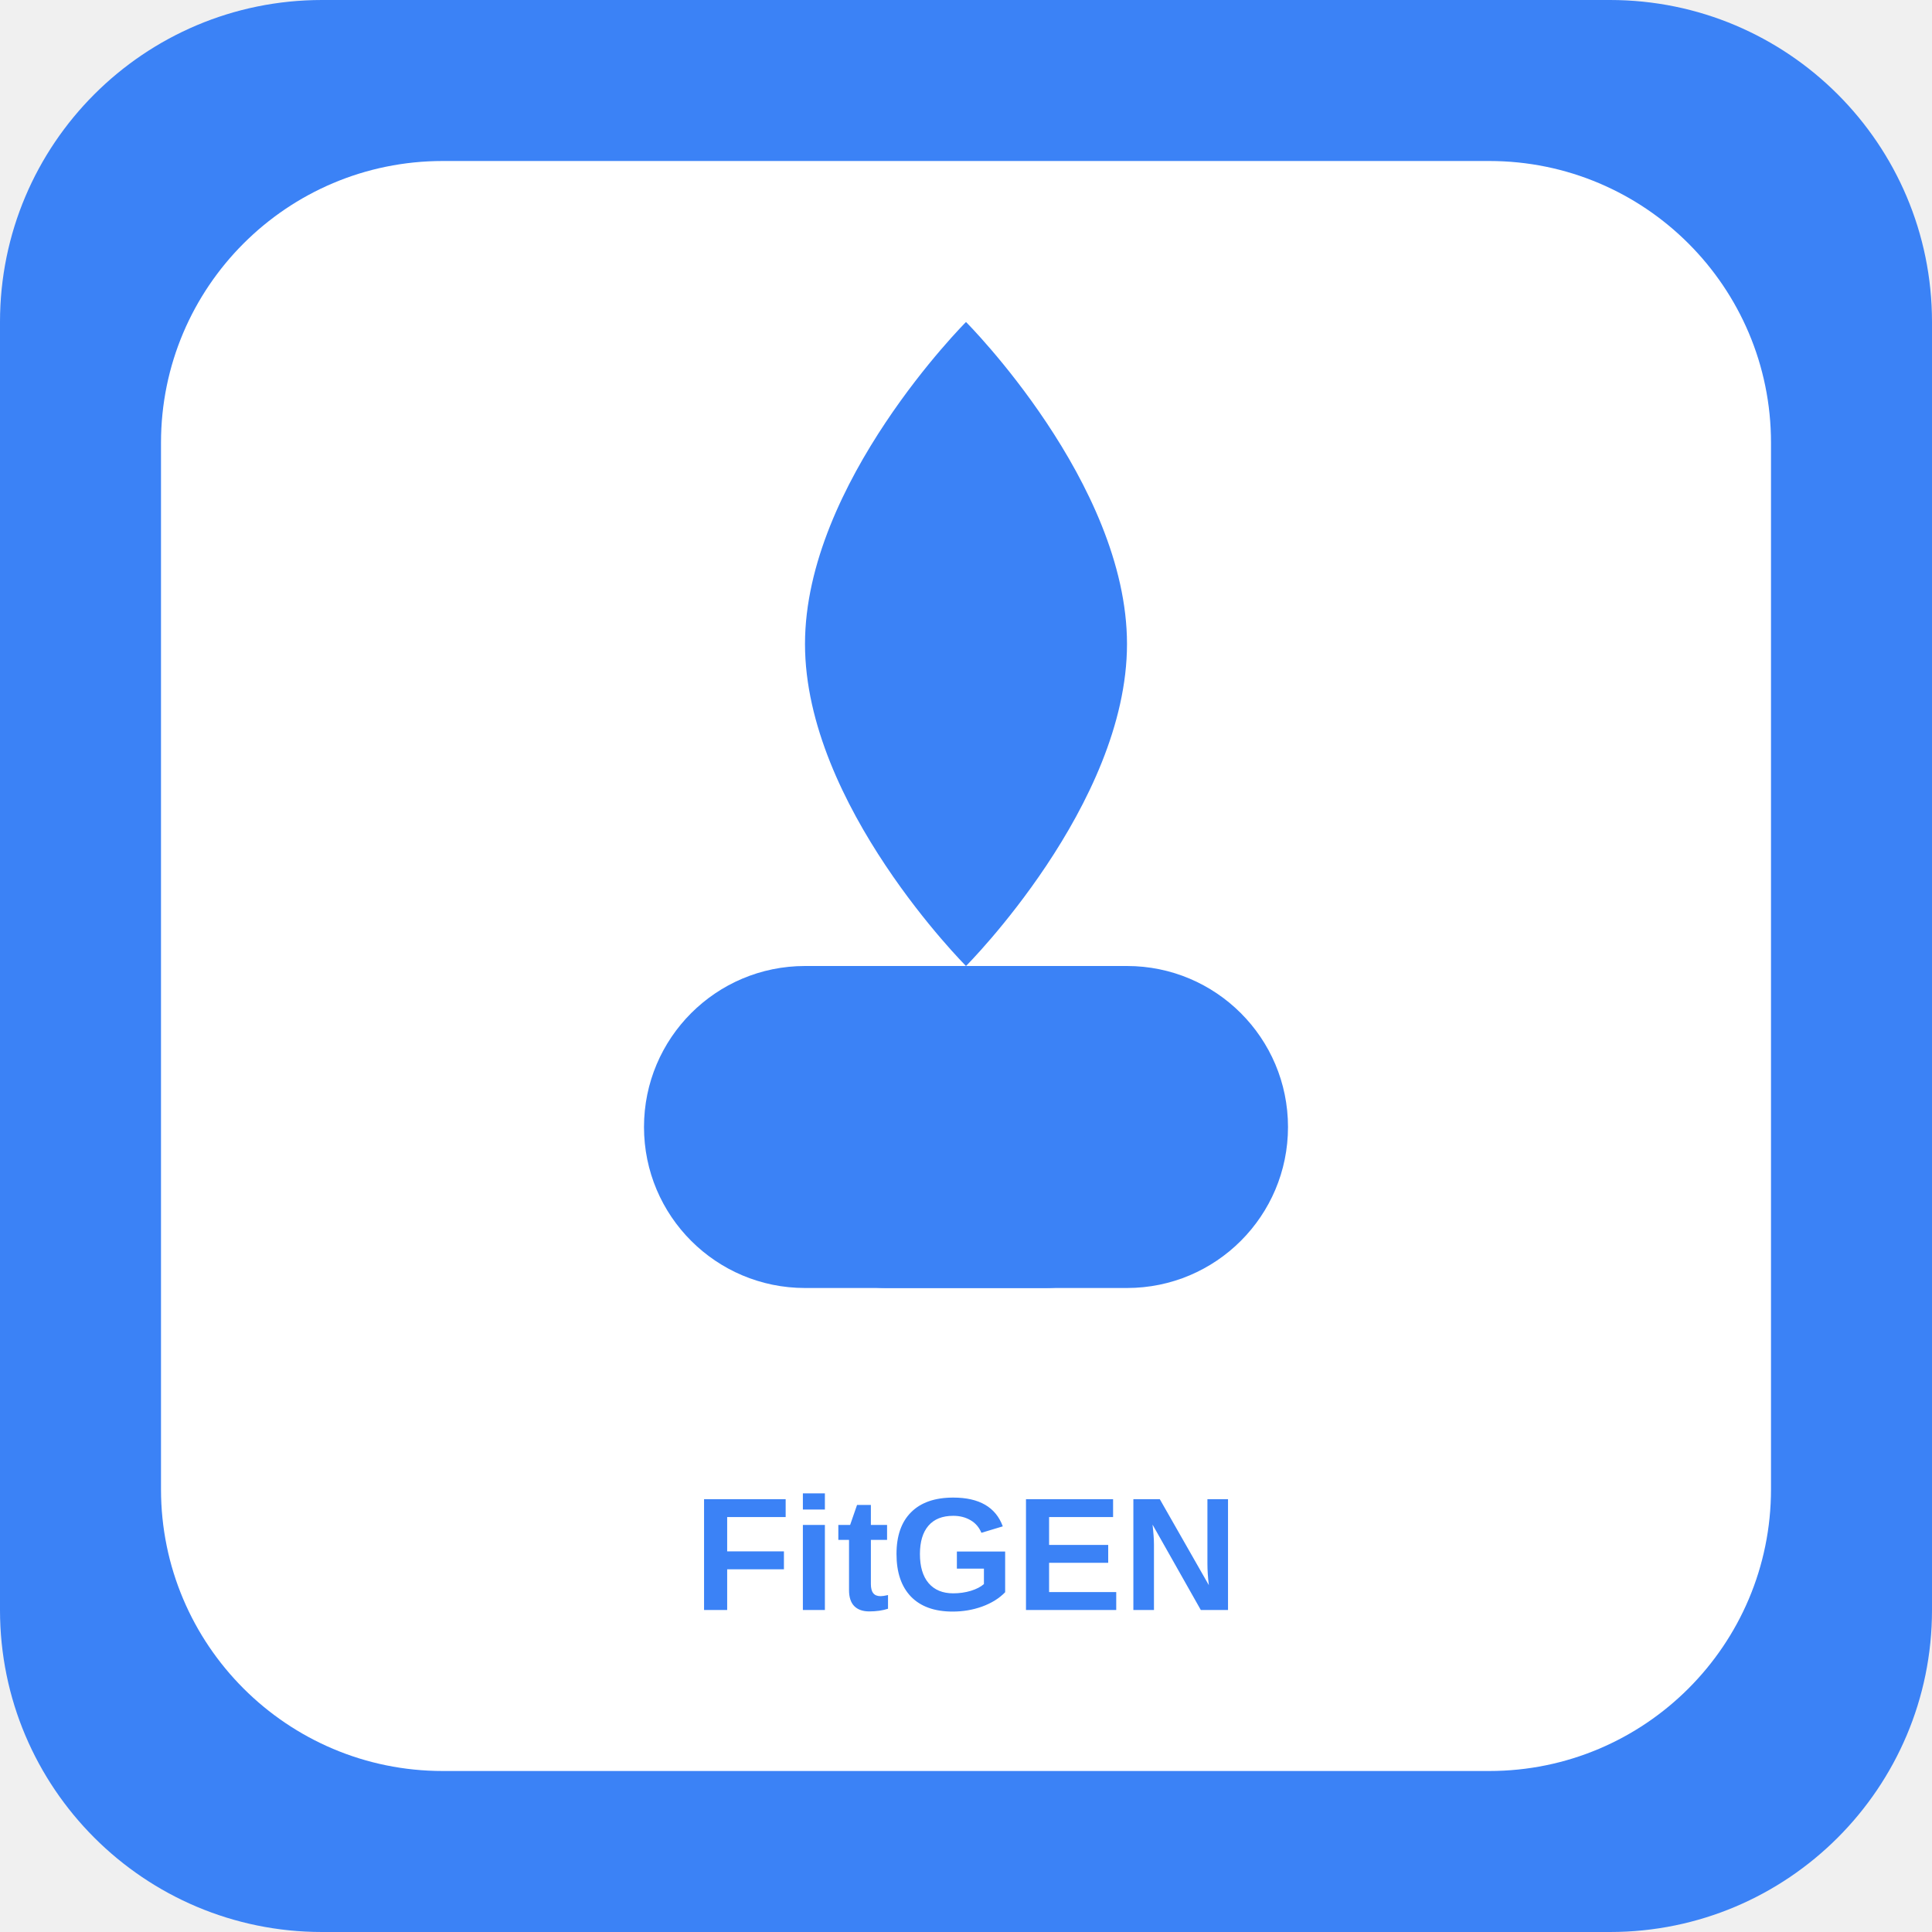
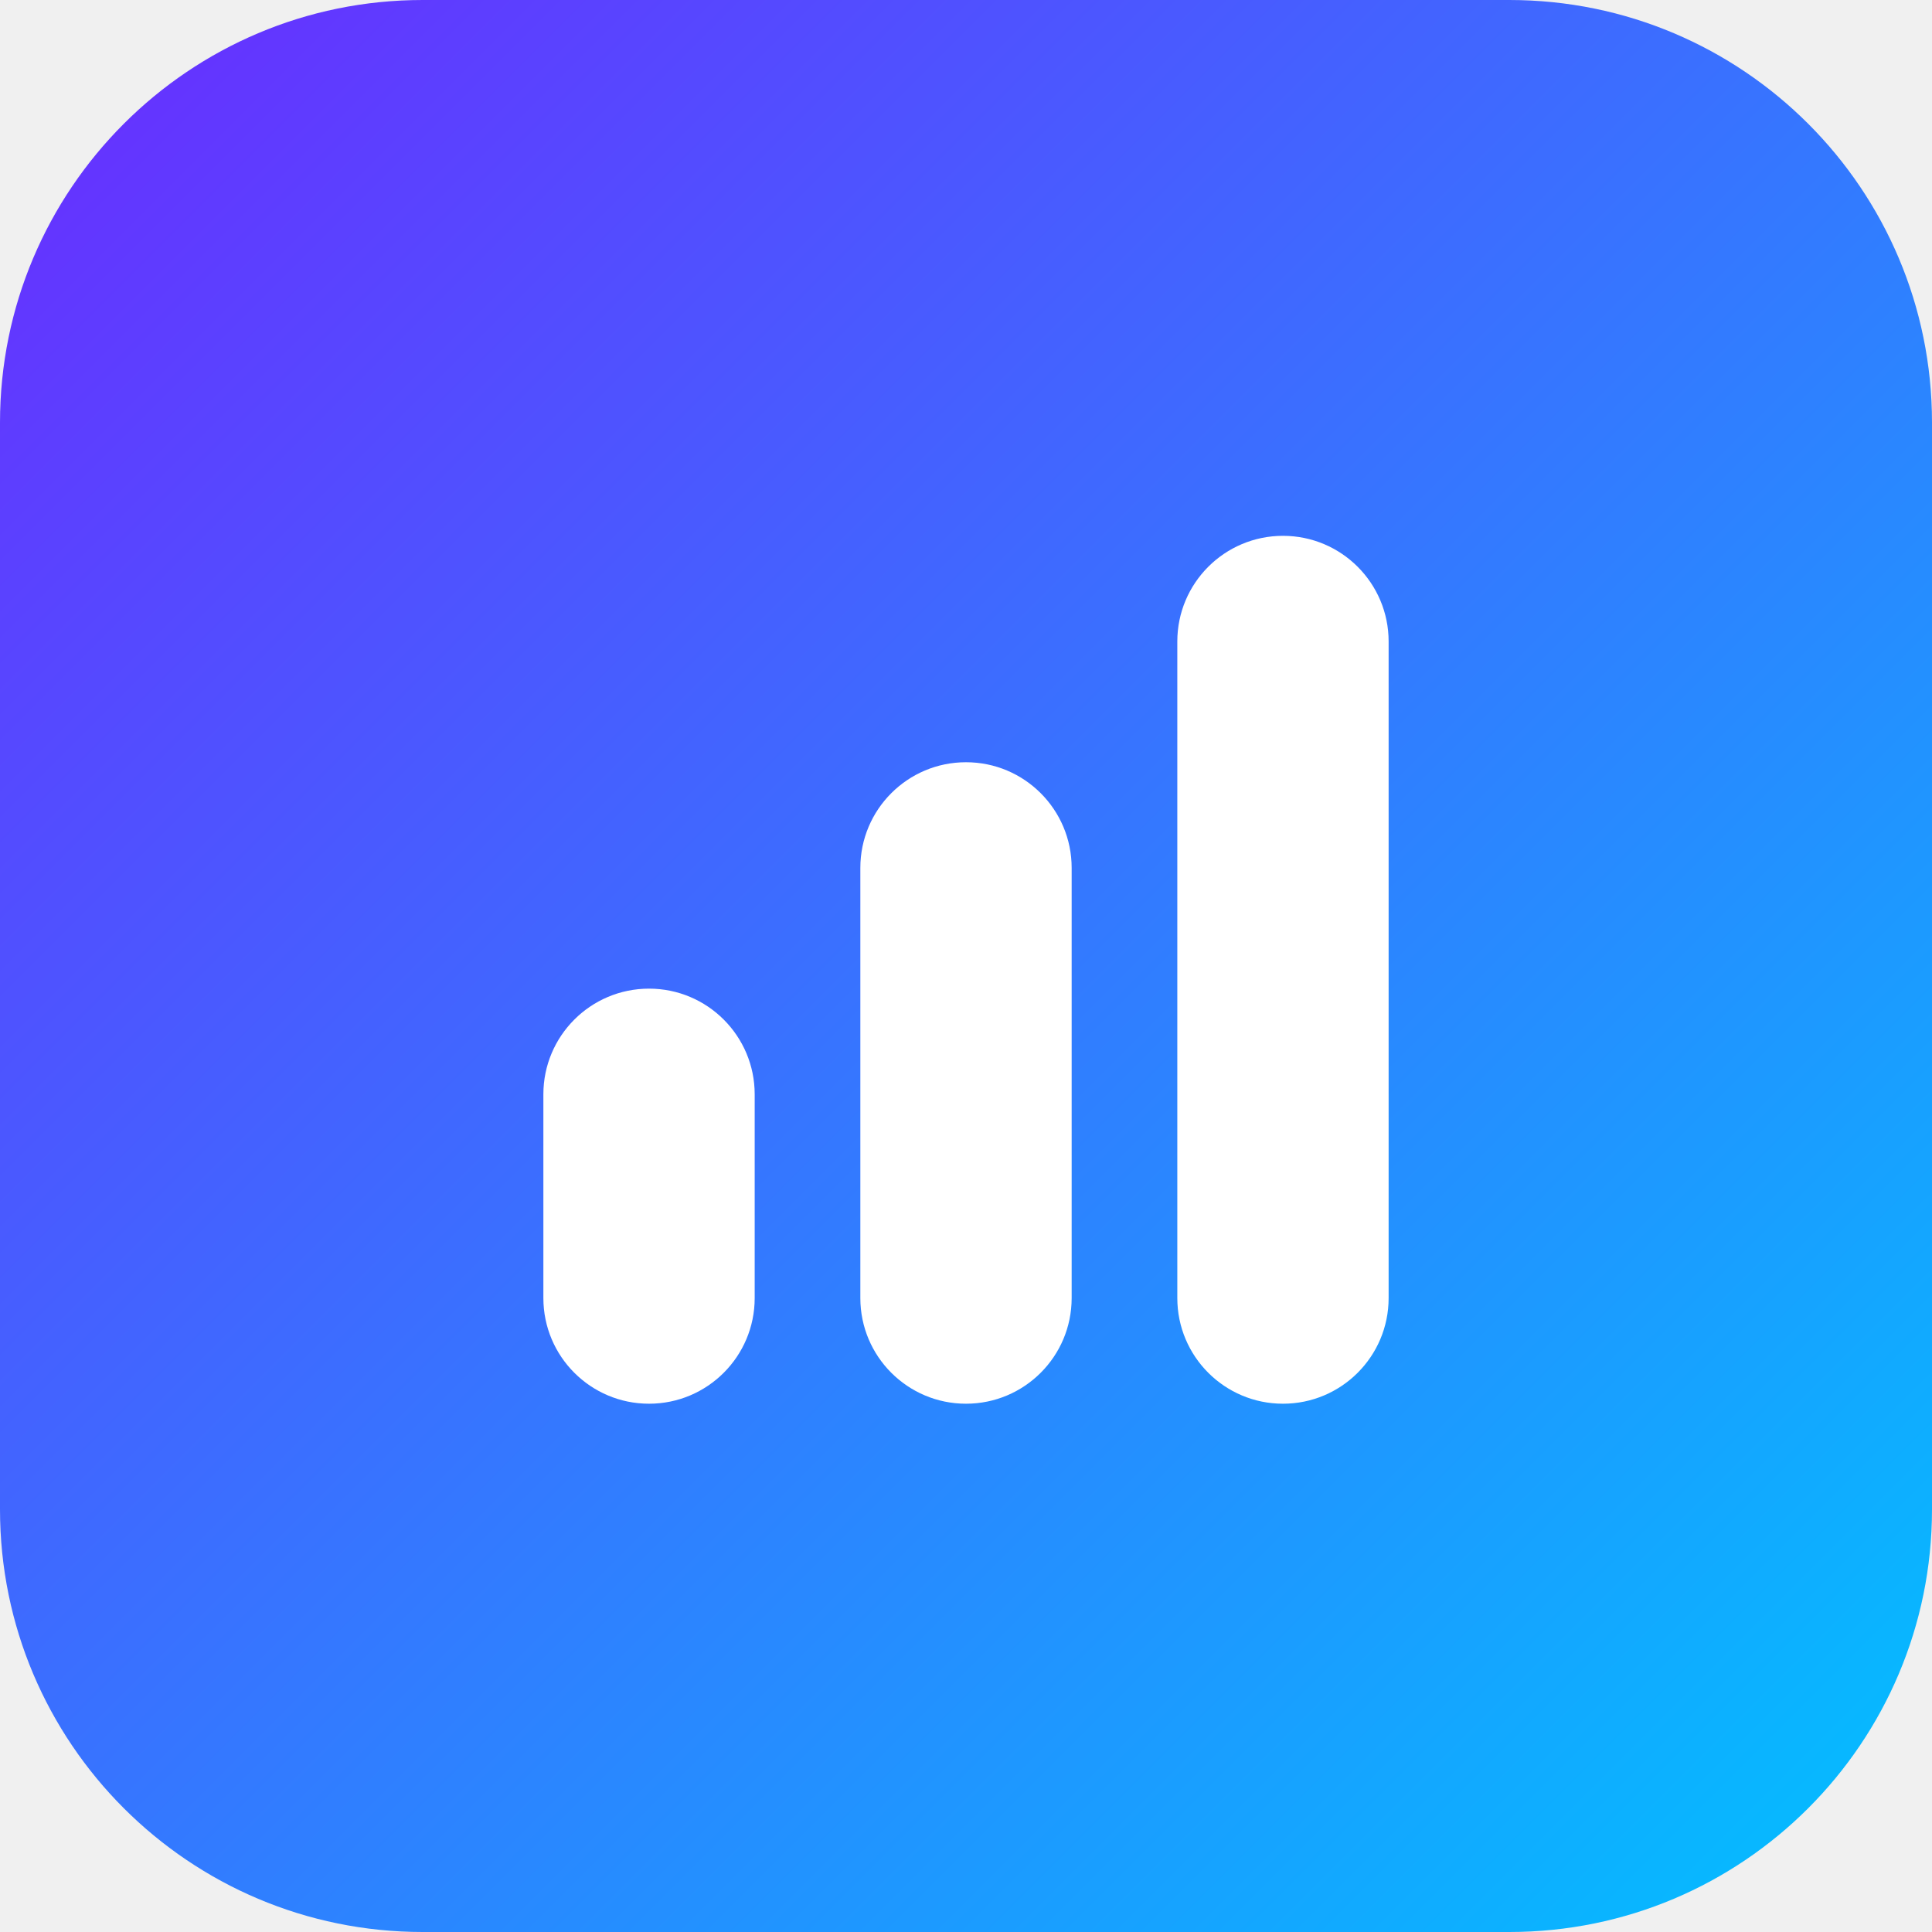
- <svg xmlns="http://www.w3.org/2000/svg" width="192" height="192" viewBox="0 0 192 192" fill="none">
-   <rect width="192" height="192" rx="32" fill="#3B82F6" />
-   <rect x="16" y="16" width="160" height="160" rx="28" fill="white" />
-   <path d="M96 32C96 32 80 48 80 64C80 80 96 96 96 96C96 96 112 80 112 64C112 48 96 32 96 32Z" fill="#3B82F6" />
-   <rect x="64" y="96" width="64" height="32" rx="16" fill="#3B82F6" />
-   <rect x="80" y="112" width="32" height="16" rx="8" fill="#3B82F6" />
-   <text x="96" y="160" text-anchor="middle" font-family="Arial, sans-serif" font-size="16" font-weight="bold" fill="#3B82F6">FitGEN</text>
+ <svg xmlns="http://www.w3.org/2000/svg" width="152" height="152" viewBox="0 0 512 512" fill="none">
+   <defs>
+     <linearGradient id="bg" x1="0%" y1="0%" x2="100%" y2="100%">
+       <stop offset="0%" stop-color="#6B2AFF" />
+       <stop offset="100%" stop-color="#00C2FF" />
+     </linearGradient>
+   </defs>
+   <rect width="512" height="512" rx="112" fill="url(#bg)" />
+   <rect x="144" y="262" width="56" height="110" rx="28" fill="white" />
+   <rect x="228" y="202" width="56" height="170" rx="28" fill="white" />
+   <rect x="312" y="142" width="56" height="230" rx="28" fill="white" />
</svg>
